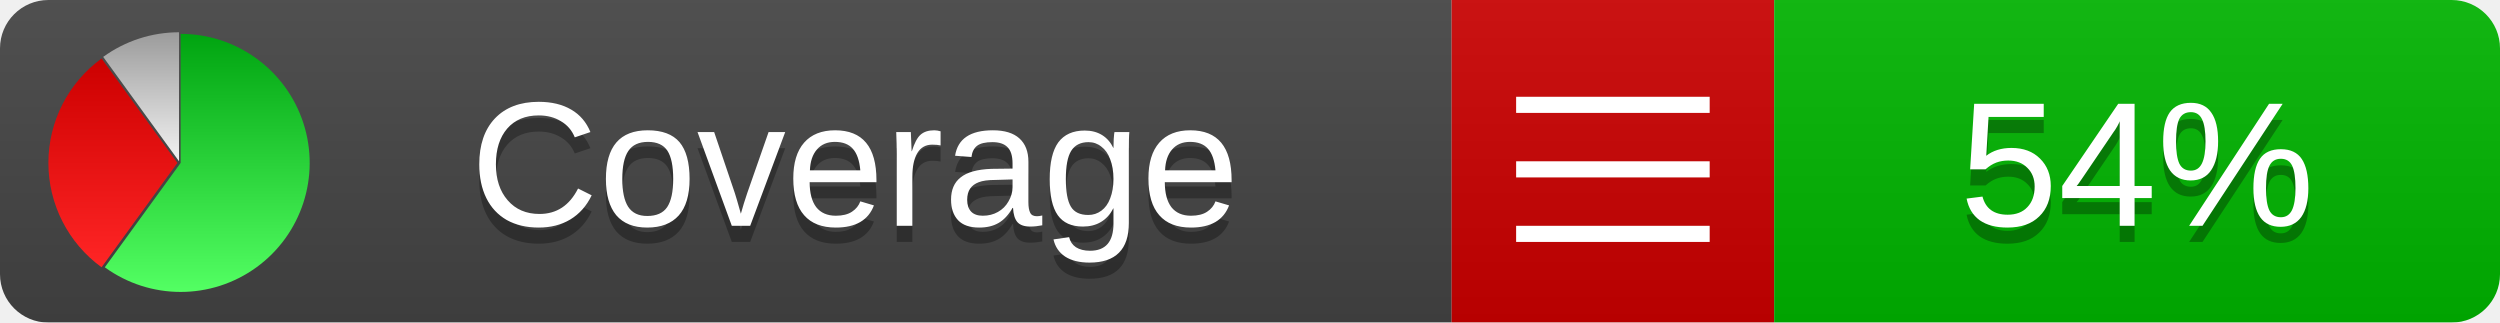
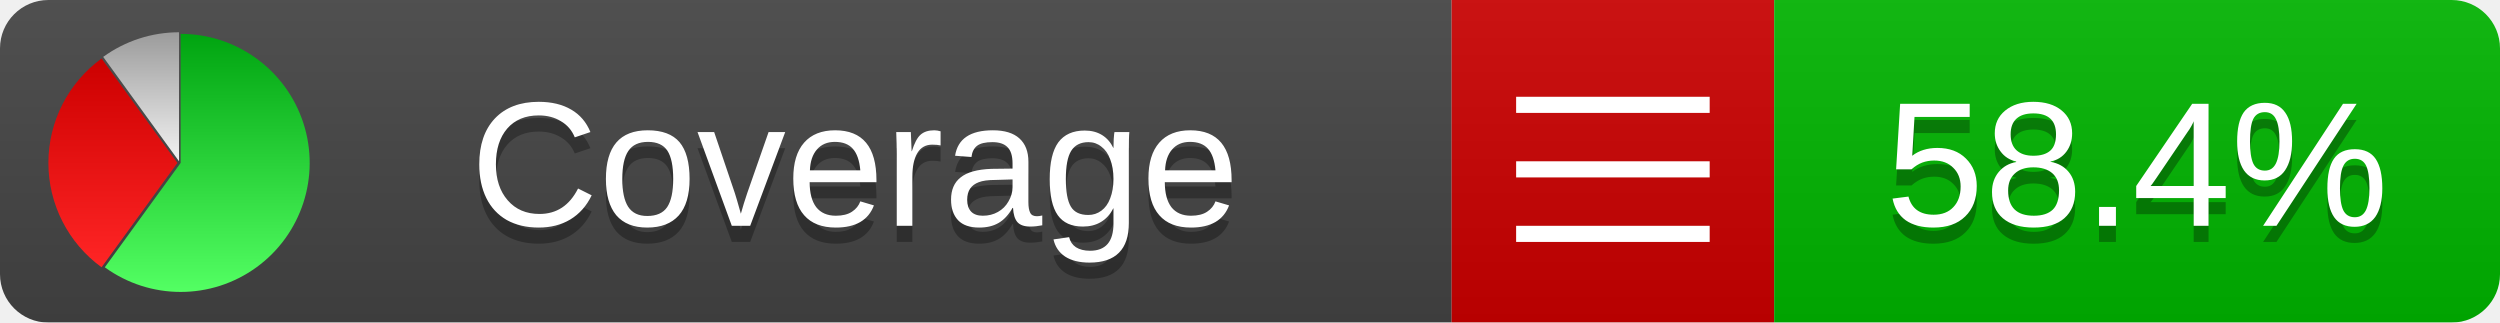
<svg xmlns="http://www.w3.org/2000/svg" xmlns:xlink="http://www.w3.org/1999/xlink" width="155" height="20">
  <style type="text/css">
          
            @keyframes fadeout {
              0 % { visibility: visible; opacity: 1; }
              40% { visibility: visible; opacity: 1; }
              50% { visibility: hidden; opacity: 0; }
              90% { visibility: hidden; opacity: 0; }
              100% { visibility: visible; opacity: 1; }
            }
            @keyframes fadein {
              0% { visibility: hidden; opacity: 0; }
              40% { visibility: hidden; opacity: 0; }
              50% { visibility: visible; opacity: 1; }
              90% { visibility: visible; opacity: 1; }
              100% { visibility: hidden; opacity: 0; }
            }
            .linecoverage {
                animation-duration: 10s;
                animation-name: fadeout;
                animation-iteration-count: infinite;
            }
            .branchcoverage {
                animation-duration: 10s;
                animation-name: fadein;
                animation-iteration-count: infinite;
            }
          
    </style>
  <defs>
    <linearGradient id="gradient" x2="0" y2="100%">
      <stop offset="0" stop-color="#bbb" stop-opacity=".1" />
      <stop offset="1" stop-opacity=".1" />
    </linearGradient>
    <linearGradient id="green" x2="0" y2="100%">
      <stop offset="0" stop-color="#00A410" />
      <stop offset="1" stop-color="#53FF63" />
    </linearGradient>
    <linearGradient id="red" x2="0" y2="100%">
      <stop offset="0" stop-color="#C00" />
      <stop offset="1" stop-color="#FF2525" />
    </linearGradient>
    <linearGradient id="gray" x2="0" y2="100%">
      <stop offset="0" stop-color="#9B9B9B" />
      <stop offset="1" stop-color="#F3F3F3" />
    </linearGradient>
    <mask id="mask">
      <rect width="155" height="20" rx="3" fill="#fff" />
    </mask>
    <g id="icon">
      <path style="fill:url(#green);" d="M205,202.5 l0,-200 a200,200 0 1,1 -117.558,361.803 z" />
      <path style="fill:url(#red);" d="M200,202.5 l-117.558,161.803 a200,200 0 0,1 0,-323.607 z" />
      <path style="fill:url(#gray);" d="M202.5,200 l-117.558,-161.803 a200,200 0 0,1 117.558,-38.196 z" />
    </g>
  </defs>
  <g mask="url(#mask)">
    <rect x="0" y="0" width="90" height="20" fill="#444" />
    <rect x="90" y="0" width="20" height="20" fill="#c00" />
    <rect x="110" y="0" width="45" height="20" fill="#00B600" />
    <rect x="0" y="0" width="155" height="20" fill="url(#gradient)" />
  </g>
  <g>
    <path class="" stroke="#fff" d="M94 6.5 h12 M94 10.5 h12 M94 14.5 h12" />
  </g>
  <g fill="#fff" text-anchor="middle" font-family="Verdana,Arial,Geneva,sans-serif" font-size="11">
    <a xlink:href="https://github.com/danielpalme/ReportGenerator" target="_top">
      <use xlink:href="#icon" transform="translate(3,2) scale(.04)" />
    </a>
    <text x="53" y="15" fill="#010101" fill-opacity=".3">Coverage</text>
    <text x="53" y="14" fill="#fff">Coverage</text>
-     <text class="" x="132.5" y="15" fill="#010101" fill-opacity=".3">54%</text>
-     <text class="" x="132.5" y="14">54%</text>
+     <text class="" x="132.5" y="15" fill="#010101" fill-opacity=".3">58.4%</text>
+     <text class="" x="132.5" y="14">58.4%</text>
  </g>
  <g>
    <rect class="" x="90" y="0" width="65" height="20" fill-opacity="0" />
  </g>
</svg>
